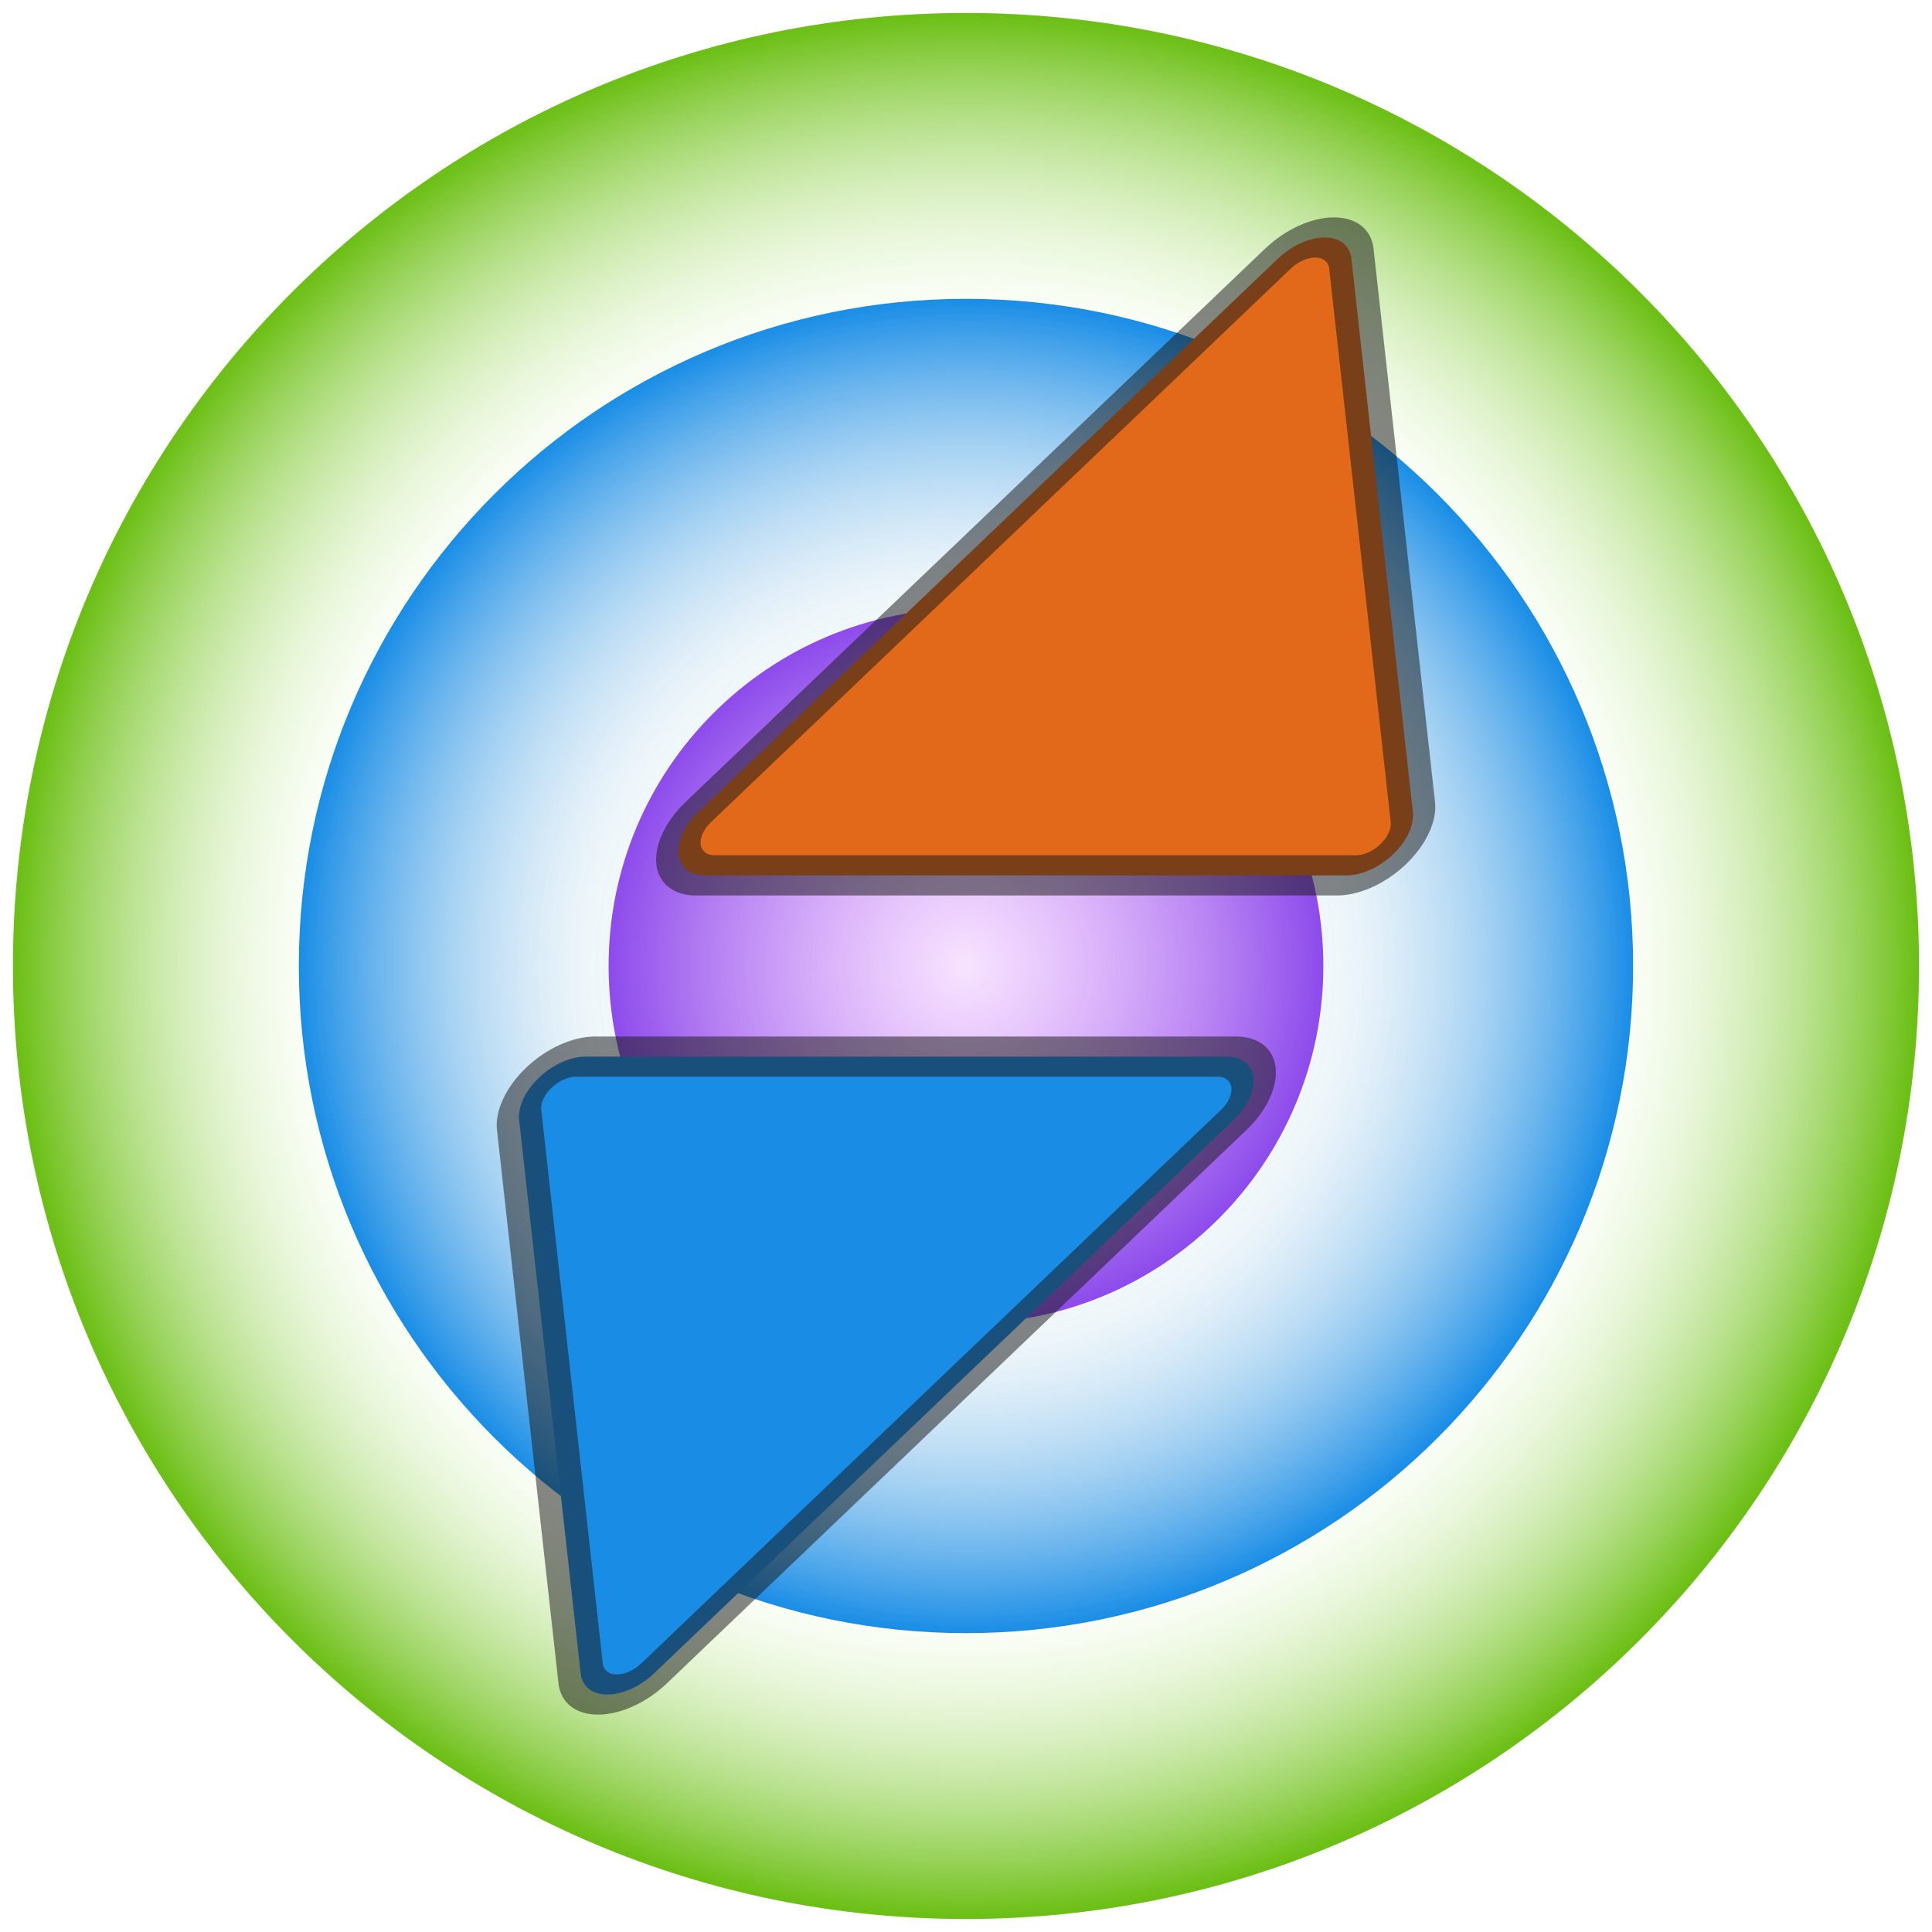
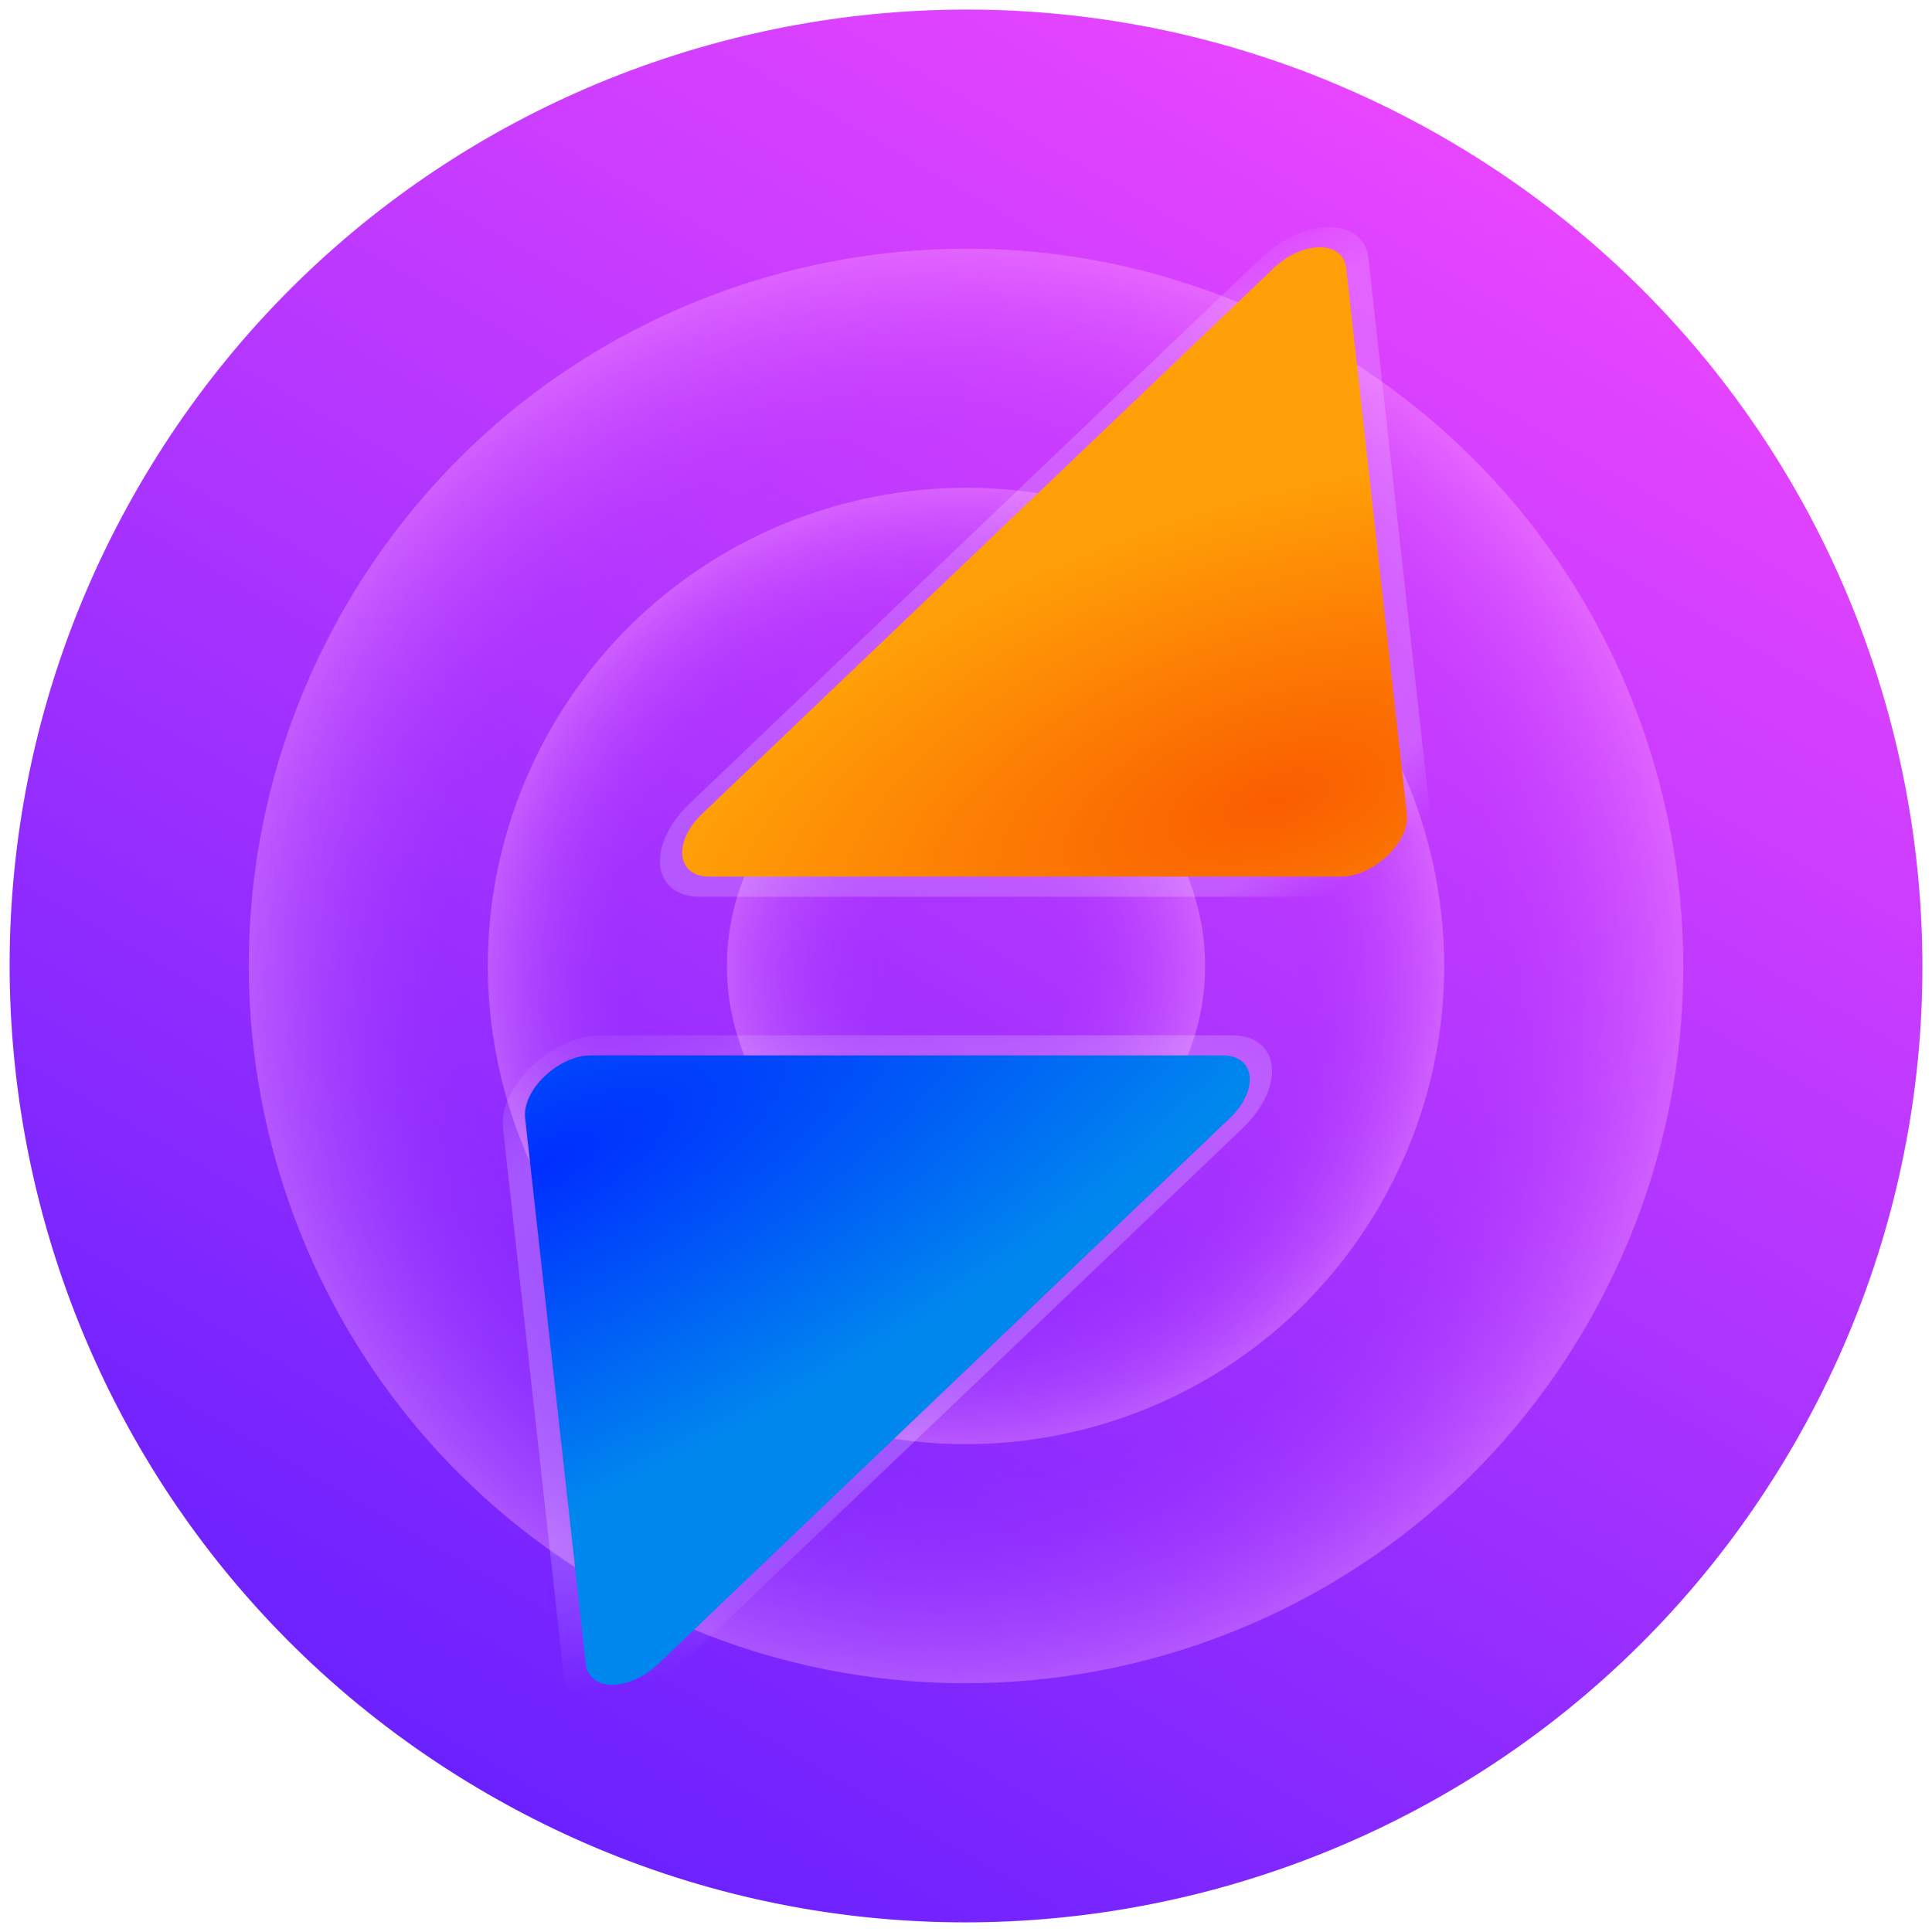
<svg xmlns="http://www.w3.org/2000/svg" xmlns:xlink="http://www.w3.org/1999/xlink" width="24" height="24" version="1.1" id="svg1">
  <defs id="defs1">
-     <linearGradient id="linearGradient41">
-       <stop style="stop-color:#eefbe0;stop-opacity:0;" offset="0" id="stop42" />
-       <stop style="stop-color:#eefbe0;stop-opacity:0.251;" offset="0.694" id="stop40" />
-       <stop style="stop-color:#6cbf15;stop-opacity:1;" offset="1" id="stop41" />
+     <linearGradient id="linearGradient74">
+       <stop style="stop-color:#ab33ff;stop-opacity:0;" offset="0.8" id="stop74" />
+       <stop style="stop-color:#ffa4fe;stop-opacity:0.365;" offset="1" id="stop75" />
+     </linearGradient>
+     <linearGradient id="linearGradient73">
+       <stop style="stop-color:#a833ff;stop-opacity:0;" offset="0.697" id="stop72" />
+       <stop style="stop-color:#ffa4fe;stop-opacity:0.365;" offset="1" id="stop73" />
+     </linearGradient>
+     <linearGradient id="linearGradient61">
+       <stop style="stop-color:#a833ff;stop-opacity:0;" offset="0.351" id="stop60" />
+       <stop style="stop-color:#ffa4fe;stop-opacity:0.365;" offset="1" id="stop61" />
+     </linearGradient>
+     <linearGradient id="linearGradient58">
+       <stop style="stop-color:#a933ff;stop-opacity:0;" offset="0.7" id="stop59" />
+       <stop style="stop-color:#ffa4fe;stop-opacity:0.363;" offset="1" id="stop58" />
+     </linearGradient>
+     <linearGradient id="linearGradient57">
+       <stop style="stop-color:#6b21ff;stop-opacity:1;" offset="0" id="stop56" />
+       <stop style="stop-color:#e845ff;stop-opacity:1;" offset="1" id="stop57" />
+     </linearGradient>
+     <linearGradient id="linearGradient51">
+       <stop style="stop-color:#ffffff;stop-opacity:0.387;" offset="0.581" id="stop51" />
+       <stop style="stop-color:#ffffff;stop-opacity:0;" offset="1" id="stop52" />
+     </linearGradient>
+     <linearGradient id="linearGradient47">
+       <stop style="stop-color:#ffffff;stop-opacity:0.339;" offset="0.784" id="stop48" />
+       <stop style="stop-color:#ffffff;stop-opacity:0;" offset="1" id="stop49" />
+     </linearGradient>
+     <linearGradient id="linearGradient45">
+       <stop style="stop-color:#ffffff;stop-opacity:1;" offset="0.737" id="stop46" />
+       <stop style="stop-color:#ffffff;stop-opacity:0;" offset="1" id="stop47" />
+     </linearGradient>
+     <linearGradient id="linearGradient32">
+       <stop style="stop-color:#ffffff;stop-opacity:1;" offset="0.864" id="stop36" />
+       <stop style="stop-color:#ffffff;stop-opacity:0;" offset="1" id="stop39" />
+     </linearGradient>
+     <linearGradient id="linearGradient23">
+       <stop style="stop-color:#002eff;stop-opacity:1;" offset="0" id="stop25" />
+       <stop style="stop-color:#0087ee;stop-opacity:1;" offset="1" id="stop24" />
+     </linearGradient>
+     <linearGradient id="linearGradient22">
+       <stop style="stop-color:#fa5d00;stop-opacity:1;" offset="0" id="stop22" />
+       <stop style="stop-color:#ff9f07;stop-opacity:1;" offset="1" id="stop23" />
+     </linearGradient>
+     <linearGradient id="linearGradient20">
+       <stop style="stop-color:#8037e9;stop-opacity:1;" offset="0" id="stop20" />
+       <stop style="stop-color:#cf58ec;stop-opacity:1;" offset="1" id="stop21" />
+     </linearGradient>
+     <linearGradient id="linearGradient10">
+       <stop style="stop-color:#1967e6;stop-opacity:1;" offset="0" id="stop11" />
+       <stop style="stop-color:#39cbf2;stop-opacity:1;" offset="1" id="stop16" />
    </linearGradient>
    <linearGradient id="linearGradient38">
      <stop style="stop-color:#efe7fc;stop-opacity:0;" offset="0.458" id="stop37" />
      <stop style="stop-color:#8c4beb;stop-opacity:1;" offset="1" id="stop38" />
    </linearGradient>
-     <linearGradient id="linearGradient35">
-       <stop style="stop-color:#efe4fb;stop-opacity:1;" offset="0.413" id="stop34" />
-       <stop style="stop-color:#8c4beb;stop-opacity:1;" offset="1" id="stop35" />
-     </linearGradient>
    <linearGradient id="linearGradient33">
      <stop style="stop-color:#c0dbf8;stop-opacity:0;" offset="0.649" id="stop32" />
      <stop style="stop-color:#198de6;stop-opacity:1;" offset="1" id="stop33" />
-     </linearGradient>
-     <linearGradient id="linearGradient31">
-       <stop style="stop-color:#ffffff;stop-opacity:0.946;" offset="0.183" id="stop30" />
-       <stop style="stop-color:#198de6;stop-opacity:1;" offset="1" id="stop31" />
-     </linearGradient>
-     <linearGradient id="linearGradient28">
-       <stop style="stop-color:#c0ff7f;stop-opacity:1;" offset="0" id="stop27" />
-       <stop style="stop-color:#6cbf15;stop-opacity:1;" offset="1" id="stop28" />
    </linearGradient>
    <linearGradient id="linearGradient15">
      <stop style="stop-color:#eefbe0;stop-opacity:0.139;" offset="0.694" id="stop14" />
      <stop style="stop-color:#6cbf15;stop-opacity:1;" offset="1" id="stop15" />
    </linearGradient>
-     <linearGradient id="linearGradient13">
-       <stop style="stop-color:#c0dbf8;stop-opacity:0;" offset="0" id="stop43" />
-       <stop style="stop-color:#c0dbf8;stop-opacity:0.213;" offset="0.559" id="stop12" />
-       <stop style="stop-color:#198de6;stop-opacity:1;" offset="1" id="stop13" />
-     </linearGradient>
-     <linearGradient id="linearGradient9">
-       <stop style="stop-color:#de8cff;stop-opacity:0.242;" offset="0" id="stop10" />
-       <stop style="stop-color:#8c4beb;stop-opacity:1;" offset="1" id="stop17" />
-     </linearGradient>
-     <radialGradient xlink:href="#linearGradient9" id="radialGradient10" cx="-38.715" cy="25.041" fx="-38.715" fy="25.041" r="3.924" gradientUnits="userSpaceOnUse" gradientTransform="matrix(1.450358,0,0,1.508217,57.94561,-63.10328)" />
-     <radialGradient xlink:href="#linearGradient13" id="radialGradient11" gradientUnits="userSpaceOnUse" cx="-38.715" cy="25.041" fx="-38.715" fy="25.041" r="3.924" gradientTransform="matrix(2.707334,0,0,2.815339,106.6091,-95.83516)" />
-     <radialGradient xlink:href="#linearGradient41" id="radialGradient13" gradientUnits="userSpaceOnUse" gradientTransform="matrix(3.86762,0,0,4.021913,151.5293,-126.0492)" cx="-38.715" cy="25.041" fx="-38.715" fy="25.041" r="3.924" />
-     <linearGradient xlink:href="#linearGradient28" id="linearGradient27" gradientUnits="userSpaceOnUse" gradientTransform="matrix(1.404077,0,0,1.460091,-87.45024,-8.018675)" x1="10.428" y1="4.428" x2="13.321" y2="14.827" />
    <mask maskUnits="userSpaceOnUse" id="mask29">
      <ellipse style="fill:url(#radialGradient29);fill-opacity:1;fill-rule:evenodd;stroke:none;stroke-width:1.283;stroke-linecap:round;stroke-linejoin:round;stroke-dasharray:none;stroke-opacity:1;paint-order:fill markers stroke" id="ellipse29" cx="-70.601" cy="9.502" rx="15.177" ry="15.782" />
    </mask>
    <radialGradient xlink:href="#linearGradient15" id="radialGradient29" gradientUnits="userSpaceOnUse" gradientTransform="matrix(3.86762,0,0,4.021913,79.13254,-91.21107)" cx="-38.715" cy="25.041" fx="-38.715" fy="25.041" r="3.924" />
-     <linearGradient xlink:href="#linearGradient31" id="linearGradient30" gradientUnits="userSpaceOnUse" gradientTransform="matrix(1.404077,0,0,1.460091,-87.0746,-36.06903)" x1="8.641" y1="-0.864" x2="13.984" y2="17.866" />
    <mask maskUnits="userSpaceOnUse" id="mask33">
      <ellipse style="fill:url(#radialGradient33);fill-opacity:1;fill-rule:evenodd;stroke:none;stroke-width:1.283;stroke-linecap:round;stroke-linejoin:round;stroke-dasharray:none;stroke-opacity:1;paint-order:fill markers stroke" id="ellipse33" cx="-70.226" cy="-18.548" rx="10.624" ry="11.048" />
    </mask>
    <radialGradient xlink:href="#linearGradient33" id="radialGradient33" gradientUnits="userSpaceOnUse" gradientTransform="matrix(2.707334,0,0,2.815339,34.58803,-89.04739)" cx="-38.715" cy="25.041" fx="-38.715" fy="25.041" r="3.924" />
-     <linearGradient xlink:href="#linearGradient35" id="linearGradient34" gradientUnits="userSpaceOnUse" gradientTransform="matrix(1.404077,0,0,1.460091,-64.33885,-64.82174)" x1="10.738" y1="6.458" x2="12.979" y2="15.641" />
    <mask maskUnits="userSpaceOnUse" id="mask38">
      <ellipse style="fill:url(#radialGradient38);fill-rule:evenodd;stroke:none;stroke-width:1.283;stroke-linecap:round;stroke-linejoin:round;stroke-dasharray:none;stroke-opacity:1;paint-order:fill markers stroke" id="ellipse38" cx="-47.49" cy="-47.301" rx="5.691" ry="5.918" />
    </mask>
    <radialGradient xlink:href="#linearGradient38" id="radialGradient38" gradientUnits="userSpaceOnUse" gradientTransform="matrix(1.450358,0,0,1.508217,8.660272,-85.06821)" cx="-38.715" cy="25.041" fx="-38.715" fy="25.041" r="3.924" />
+     <mask maskUnits="userSpaceOnUse" id="mask29-1">
+       <ellipse style="fill:url(#radialGradient29-2);fill-opacity:1;fill-rule:evenodd;stroke:none;stroke-width:1.283;stroke-linecap:round;stroke-linejoin:round;stroke-dasharray:none;stroke-opacity:1;paint-order:fill markers stroke" id="ellipse29-5" cx="-70.601" cy="9.502" rx="15.177" ry="15.782" />
+     </mask>
+     <radialGradient xlink:href="#linearGradient15" id="radialGradient29-2" gradientUnits="userSpaceOnUse" gradientTransform="matrix(3.86762,0,0,4.021913,79.13254,-91.21107)" cx="-38.715" cy="25.041" fx="-38.715" fy="25.041" r="3.924" />
+     <mask maskUnits="userSpaceOnUse" id="mask33-1">
+       <ellipse style="fill:url(#radialGradient33-8);fill-opacity:1;fill-rule:evenodd;stroke:none;stroke-width:1.283;stroke-linecap:round;stroke-linejoin:round;stroke-dasharray:none;stroke-opacity:1;paint-order:fill markers stroke" id="ellipse33-6" cx="-70.226" cy="-18.548" rx="10.624" ry="11.048" />
+     </mask>
+     <radialGradient xlink:href="#linearGradient33" id="radialGradient33-8" gradientUnits="userSpaceOnUse" gradientTransform="matrix(2.707334,0,0,2.815339,34.58803,-89.04739)" cx="-38.715" cy="25.041" fx="-38.715" fy="25.041" r="3.924" />
+     <mask maskUnits="userSpaceOnUse" id="mask38-7">
+       <ellipse style="fill:url(#radialGradient38-5);fill-rule:evenodd;stroke:none;stroke-width:1.283;stroke-linecap:round;stroke-linejoin:round;stroke-dasharray:none;stroke-opacity:1;paint-order:fill markers stroke" id="ellipse38-9" cx="-47.49" cy="-47.301" rx="5.691" ry="5.918" />
+     </mask>
+     <radialGradient xlink:href="#linearGradient38" id="radialGradient38-5" gradientUnits="userSpaceOnUse" gradientTransform="matrix(1.450358,0,0,1.508217,8.660272,-85.06821)" cx="-38.715" cy="25.041" fx="-38.715" fy="25.041" r="3.924" />
+     <linearGradient xlink:href="#linearGradient10" id="linearGradient16" x1="-91.079" y1="-16.219" x2="-69.832" y2="-16.219" gradientUnits="userSpaceOnUse" gradientTransform="matrix(0.8937768,0,0,1.065279,40.69956,-12.19978)" />
+     <linearGradient xlink:href="#linearGradient20" id="linearGradient21" x1="-86.147" y1="-16.219" x2="-74.764" y2="-16.219" gradientUnits="userSpaceOnUse" gradientTransform="matrix(0.8937768,0,0,1.065279,40.69956,-12.19978)" />
+     <radialGradient xlink:href="#linearGradient22" id="radialGradient23" cx="13.892" cy="8.206" fx="13.892" fy="8.206" r="4.944" gradientTransform="matrix(1.357657,0.3255863,-0.8066266,0.9113846,2.731205,-2.061321)" gradientUnits="userSpaceOnUse" />
+     <radialGradient xlink:href="#linearGradient23" id="radialGradient25" cx="7.882" cy="9.966" fx="7.882" fy="9.966" r="4.944" gradientTransform="matrix(1.839657,0.2078121,0.8339774,1.43184,-15.24018,-6.497317)" gradientUnits="userSpaceOnUse" />
+     <radialGradient xlink:href="#linearGradient32" id="radialGradient39" cx="-24.206" cy="-86.99" fx="-24.206" fy="-86.99" r="10.271" gradientTransform="matrix(0.98661,0,0,1.207969,-7.327471,75.60371)" gradientUnits="userSpaceOnUse" />
+     <radialGradient xlink:href="#linearGradient45" id="radialGradient47" cx="-24.206" cy="-86.99" fx="-24.206" fy="-86.99" r="5.802" gradientTransform="matrix(0.98661,0,0,1.196519,-7.327471,74.60763)" gradientUnits="userSpaceOnUse" />
+     <radialGradient xlink:href="#linearGradient47" id="radialGradient49" cx="12.115" cy="8.135" fx="12.115" fy="8.135" r="5.215" gradientTransform="matrix(1.220462,-0.00903666,-0.6062462,1.418676,2.260823,-3.463713)" gradientUnits="userSpaceOnUse" />
+     <radialGradient xlink:href="#linearGradient51" id="radialGradient52" cx="11.609" cy="7.9" fx="11.609" fy="7.9" r="5.215" gradientTransform="matrix(2.096273,0.04769686,0.8408837,1.15446,-19.44871,-2.021033)" gradientUnits="userSpaceOnUse" />
+     <linearGradient xlink:href="#linearGradient57" id="linearGradient21-7" x1="-86.147" y1="-16.219" x2="-74.764" y2="-16.219" gradientUnits="userSpaceOnUse" gradientTransform="matrix(2.423862,0,0,2.888966,214.9407,34.92376)" />
+     <radialGradient xlink:href="#linearGradient58" id="radialGradient59" cx="-30.559" cy="-91.292" fx="-30.559" fy="-91.292" r="9.597" gradientTransform="matrix(1.07808,0,0,1.336209,52.87281,110.0524)" gradientUnits="userSpaceOnUse" />
+     <radialGradient xlink:href="#linearGradient73" id="radialGradient60" gradientUnits="userSpaceOnUse" gradientTransform="matrix(0.7187197,0,0,0.8908056,41.89105,69.39088)" cx="-30.559" cy="-91.292" fx="-30.559" fy="-91.292" r="9.597" />
+     <radialGradient xlink:href="#linearGradient61" id="radialGradient61" gradientUnits="userSpaceOnUse" gradientTransform="matrix(0.3593599,0,0,0.4454029,30.9093,28.72939)" cx="-30.559" cy="-91.292" fx="-30.559" fy="-91.292" r="9.597" />
+     <radialGradient xlink:href="#linearGradient74" id="radialGradient75" cx="19.928" cy="-11.932" fx="19.928" fy="-11.932" r="13.795" gradientTransform="matrix(1,0,0,1.239434,0,2.856952)" gradientUnits="userSpaceOnUse" />
  </defs>
  <g id="g15" transform="matrix(0.780065,0,0.2160396,-0.7783763,10.59946,31.00532)" style="stroke:#1a1a1a;stroke-width:0.642;stroke-dasharray:none;stroke-opacity:0.522">
-     <ellipse style="fill:url(#radialGradient13);fill-opacity:1;fill-rule:evenodd;stroke:none;stroke-width:1.307;stroke-linecap:round;stroke-linejoin:round;stroke-dasharray:none;stroke-opacity:1;paint-order:fill markers stroke" id="circle13" cx="1.795" cy="-25.336" transform="matrix(1,0,0.2669039,-0.9637231,0,0)" rx="15.177" ry="15.782" />
-     <ellipse style="opacity:0.501;fill:url(#linearGradient27);fill-rule:evenodd;stroke:none;stroke-width:1.307;stroke-linecap:round;stroke-linejoin:round;stroke-dasharray:none;stroke-opacity:1;paint-order:fill markers stroke" id="ellipse27" cx="-70.601" cy="9.502" transform="matrix(1,0,0.2669039,-0.9637231,63.09829,33.57432)" rx="15.177" ry="15.782" mask="url(#mask29)" />
-     <ellipse style="fill:url(#radialGradient11);fill-opacity:1;fill-rule:evenodd;stroke:none;stroke-width:1.307;stroke-linecap:round;stroke-linejoin:round;stroke-dasharray:none;stroke-opacity:1;paint-order:fill markers stroke" id="circle10" cx="1.795" cy="-25.336" transform="matrix(1,0,0.2669039,-0.9637231,0,0)" rx="10.624" ry="11.048" />
-     <ellipse style="opacity:0.405;fill:url(#linearGradient30);fill-opacity:1;fill-rule:evenodd;stroke:none;stroke-width:1.307;stroke-linecap:round;stroke-linejoin:round;stroke-dasharray:none;stroke-opacity:1;paint-order:fill markers stroke" id="ellipse30" cx="-70.226" cy="-18.548" transform="matrix(1,0,0.2669039,-0.9637231,70.2094,6.541535)" rx="10.624" ry="11.048" mask="url(#mask33)" />
-     <ellipse style="fill:url(#radialGradient10);fill-rule:evenodd;stroke:none;stroke-width:1.307;stroke-linecap:round;stroke-linejoin:round;stroke-dasharray:none;stroke-opacity:1;paint-order:fill markers stroke" id="path9" cx="1.795" cy="-25.336" transform="matrix(1,0,0.2669039,-0.9637231,0,0)" rx="5.691" ry="5.918" />
-     <ellipse style="opacity:0.499;fill:url(#linearGradient34);fill-rule:evenodd;stroke:none;stroke-width:1.307;stroke-linecap:round;stroke-linejoin:round;stroke-dasharray:none;stroke-opacity:1;paint-order:fill markers stroke" id="ellipse34" cx="-47.49" cy="-47.301" transform="matrix(1,0,0.2669039,-0.9637231,55.14787,-21.16811)" rx="5.691" ry="5.918" mask="url(#mask38)" />
-     <path id="path6" style="fill:#198de6;fill-rule:evenodd;stroke:#1a1a1a;stroke-width:0.549;stroke-linecap:round;stroke-linejoin:round;stroke-dasharray:none;stroke-opacity:0.522;paint-order:fill markers stroke" d="M 16.366,11 H 7.634 a 0.577,0.577 60 0 1 -0.5,-0.866 L 11.5,2.571 a 0.577,0.577 2.311666e-6 0 1 1,0 l 4.366,7.563 A 0.577,0.577 120 0 1 16.366,11 Z" transform="matrix(1.169219,0,0.222083,1.16776,-21.99421,10.1251)" />
-     <path id="path8" style="fill:#e16919;fill-opacity:1;fill-rule:evenodd;stroke:#1a1a1a;stroke-width:0.549;stroke-linecap:round;stroke-linejoin:round;stroke-dasharray:none;stroke-opacity:0.522;paint-order:fill markers stroke" d="M 16.366,11 H 7.634 a 0.577,0.577 60 0 1 -0.5,-0.866 L 11.5,2.571 a 0.577,0.577 2.311666e-6 0 1 1,0 l 4.366,7.563 A 0.577,0.577 120 0 1 16.366,11 Z" transform="matrix(1.169219,0,-0.222083,-1.16776,-16.00062,38.70814)" />
+     <ellipse style="fill:url(#linearGradient16);fill-rule:evenodd;stroke:url(#radialGradient39);stroke-width:1.293;stroke-linecap:round;stroke-linejoin:round;stroke-dasharray:none;paint-order:stroke markers fill" id="circle10-1" cx="-31.21" cy="-29.477" transform="matrix(0.2865984,0.9580508,0.8948949,-0.446277,0,0)" rx="9.495" ry="11.769" />
+     <ellipse style="fill:url(#linearGradient21);fill-rule:evenodd;stroke:url(#radialGradient47);stroke-width:1.293;stroke-linecap:round;stroke-linejoin:round;stroke-dasharray:none;paint-order:markers stroke fill" id="path9-3" cx="-31.21" cy="-29.477" transform="matrix(0.2865984,0.9580508,0.8948949,-0.446277,0,0)" rx="5.087" ry="6.305" />
+     <ellipse style="fill:url(#linearGradient21-7);fill-rule:evenodd;stroke:none;stroke-width:1.293;stroke-linecap:round;stroke-linejoin:round;stroke-dasharray:none;stroke-opacity:0.522;paint-order:markers stroke fill" id="path9-3-5" cx="19.928" cy="-11.932" transform="matrix(0.2865984,0.9580508,0.8948949,-0.446277,0,0)" rx="13.795" ry="17.098" />
+     <ellipse style="fill:url(#radialGradient75);fill-rule:evenodd;stroke:none;stroke-width:1.293;stroke-linecap:round;stroke-linejoin:round;stroke-dasharray:none;stroke-opacity:0.522;paint-order:markers stroke fill;fill-opacity:0" id="ellipse70" cx="19.928" cy="-11.932" transform="matrix(0.2865984,0.9580508,0.8948949,-0.446277,0,0)" rx="13.795" ry="17.098" />
+     <ellipse style="fill:url(#radialGradient59);fill-rule:evenodd;stroke:none;stroke-width:1.293;stroke-linecap:round;stroke-linejoin:round;stroke-dasharray:none;stroke-opacity:0.522;paint-order:markers stroke fill" id="ellipse57" cx="19.928" cy="-11.932" transform="matrix(0.2865984,0.9580508,0.8948949,-0.446277,0,0)" rx="10.346" ry="12.823" />
+     <ellipse style="fill:url(#radialGradient60);fill-rule:evenodd;stroke:none;stroke-width:1.293;stroke-linecap:round;stroke-linejoin:round;stroke-dasharray:none;stroke-opacity:0.522;paint-order:markers stroke fill" id="ellipse59" cx="19.928" cy="-11.932" transform="matrix(0.2865984,0.9580508,0.8948949,-0.446277,0,0)" rx="6.897" ry="8.549" />
+     <ellipse style="fill:url(#radialGradient61);fill-rule:evenodd;stroke:none;stroke-width:1.293;stroke-linecap:round;stroke-linejoin:round;stroke-dasharray:none;stroke-opacity:0.522;paint-order:markers stroke fill" id="ellipse61" cx="19.928" cy="-11.932" transform="matrix(0.2865984,0.9580508,0.8948949,-0.446277,0,0)" rx="3.449" ry="4.274" />
+     <g id="g74" transform="translate(54.56879,15.04509)">
+       <path id="path6-7" style="fill:url(#radialGradient25);fill-rule:evenodd;stroke:url(#radialGradient52);stroke-width:0.557;stroke-linecap:round;stroke-linejoin:round;stroke-dasharray:none;paint-order:markers stroke fill" d="M 16.366,11 H 7.634 a 0.577,0.577 60 0 1 -0.5,-0.866 L 11.5,2.571 a 0.577,0.577 2.311666e-6 0 1 1,0 l 4.366,7.563 A 0.577,0.577 120 0 1 16.366,11 Z" transform="matrix(1.153559,0,0.2191073,1.152125,-76.33492,-4.72864)" />
+       <path id="path8-4" style="fill:url(#radialGradient23);fill-opacity:1;fill-rule:evenodd;stroke:url(#radialGradient49);stroke-width:0.557;stroke-linecap:round;stroke-linejoin:round;stroke-dasharray:none;paint-order:markers stroke fill" d="M 16.366,11 H 7.634 a 0.577,0.577 60 0 1 -0.5,-0.866 L 11.5,2.571 a 0.577,0.577 2.311666e-6 0 1 1,0 l 4.366,7.563 A 0.577,0.577 120 0 1 16.366,11 Z" transform="matrix(1.153559,0,-0.2191073,-1.152125,-70.42165,23.4717)" />
+     </g>
  </g>
</svg>
